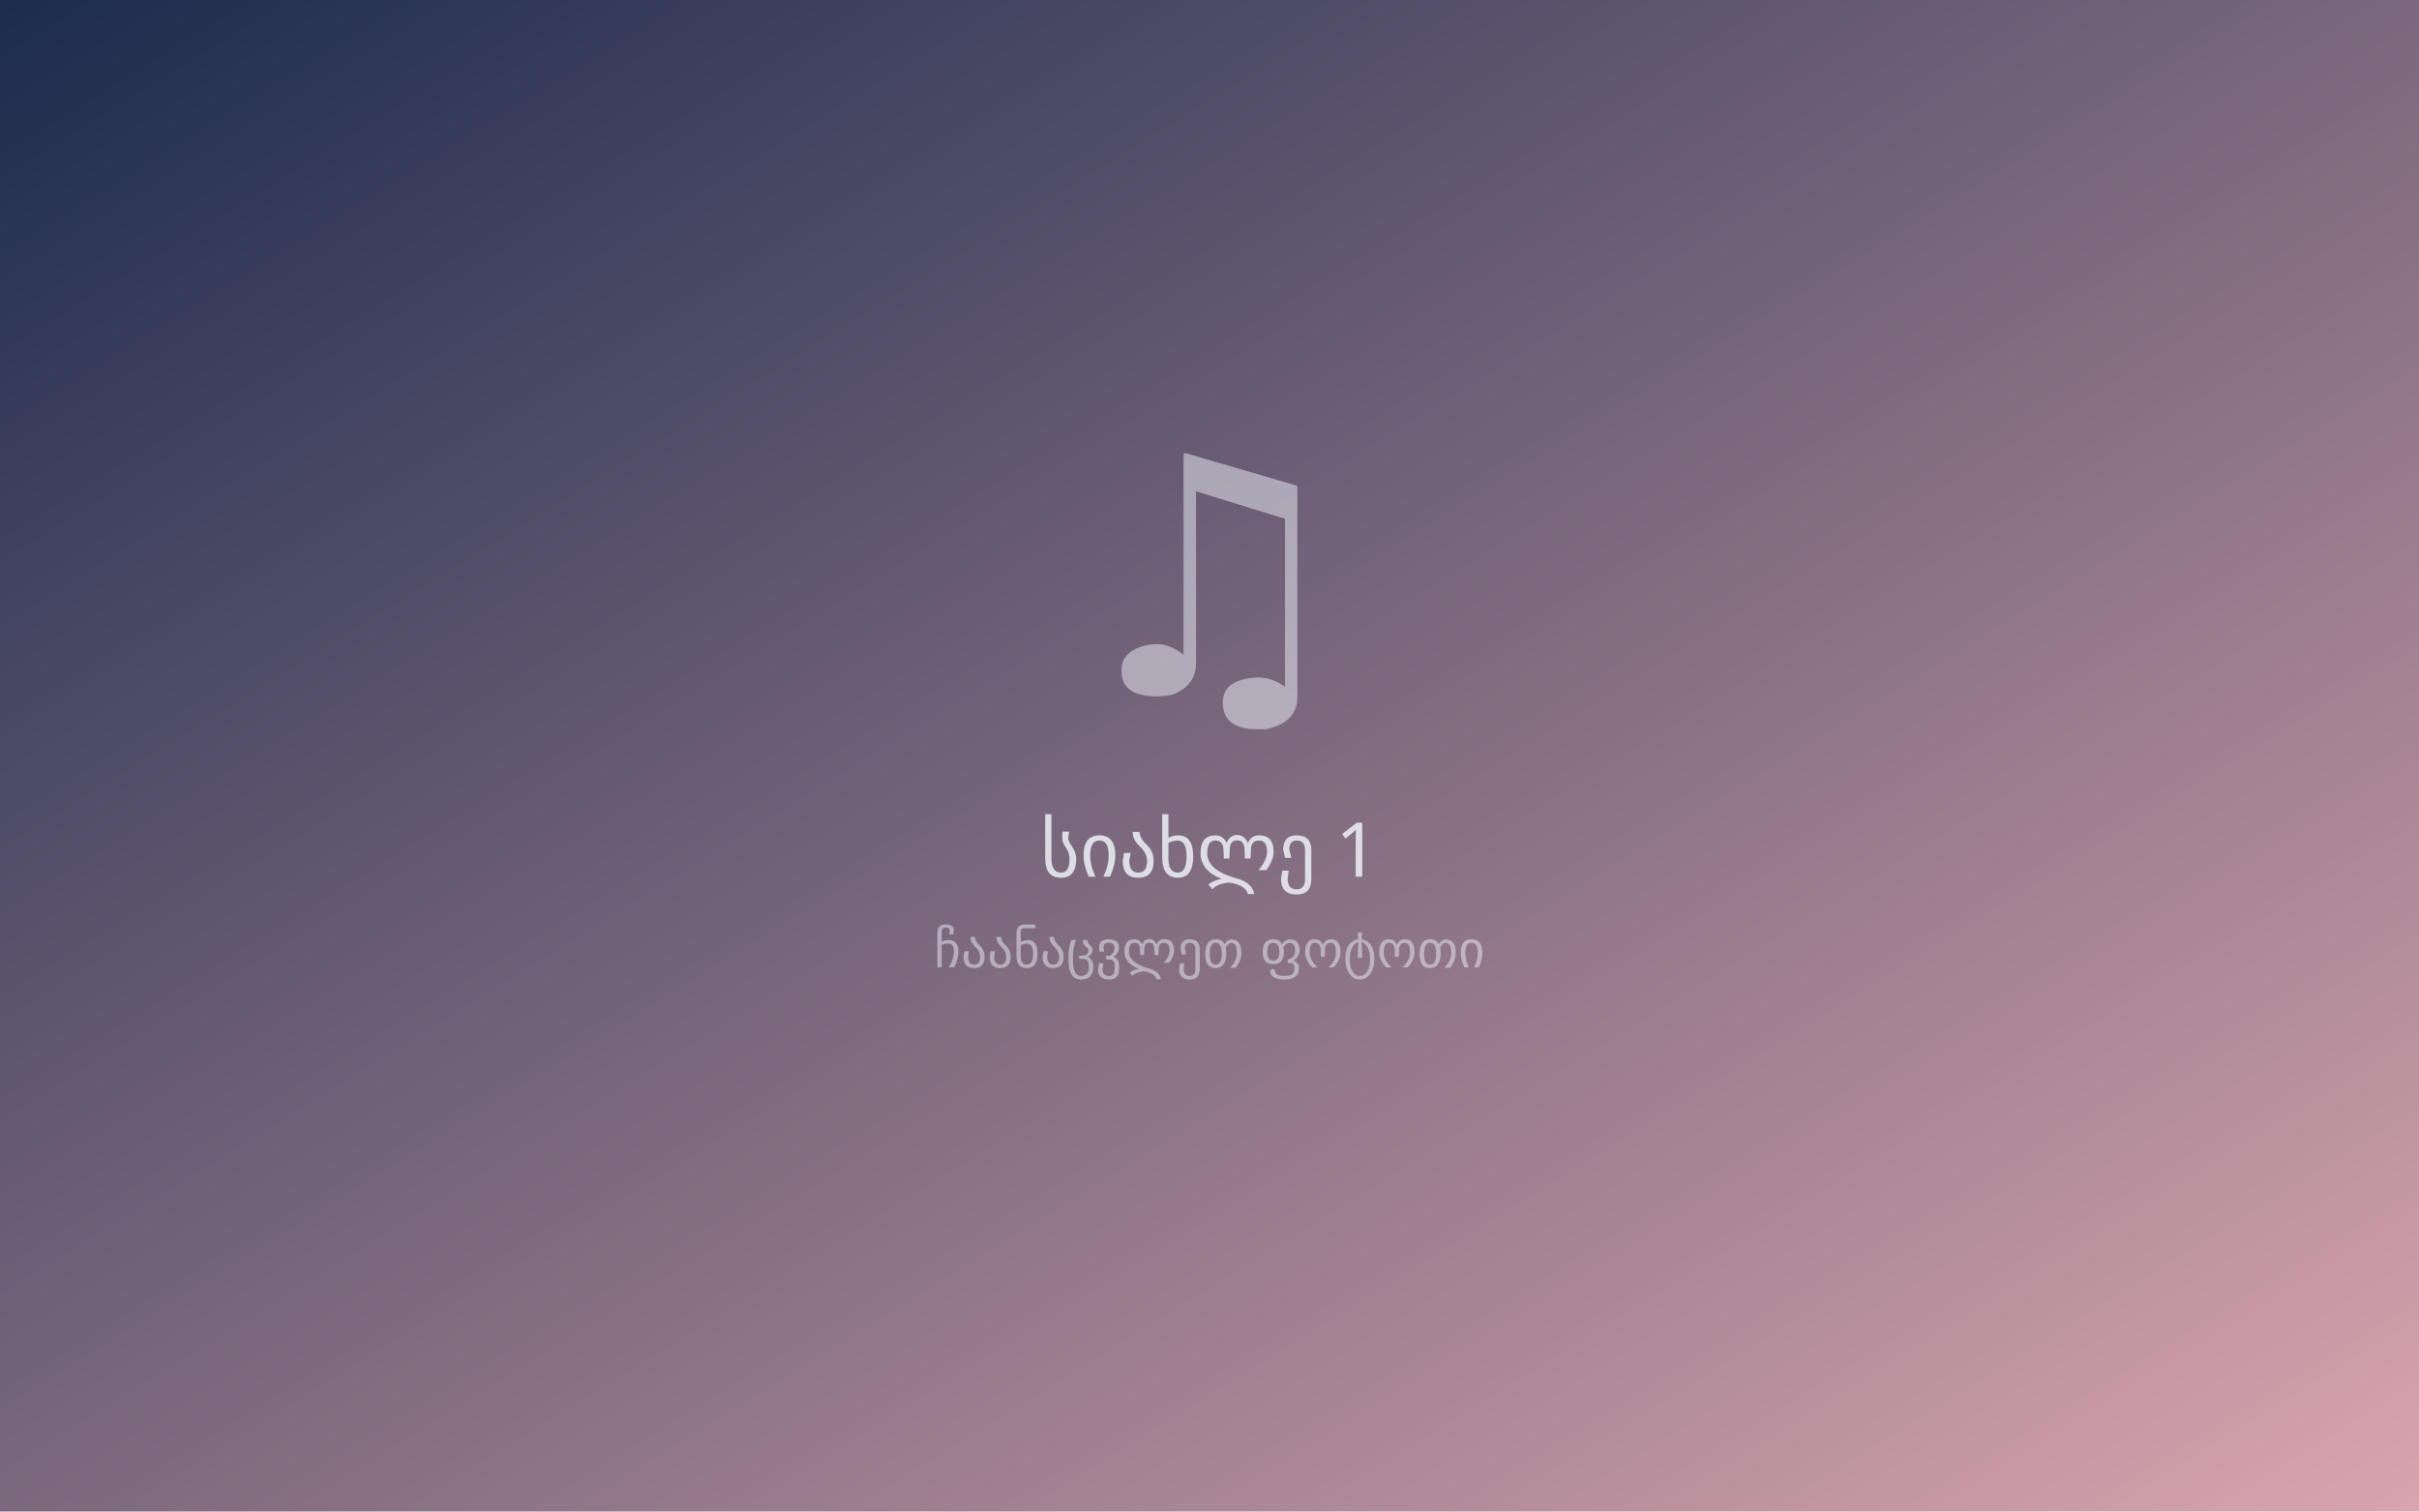
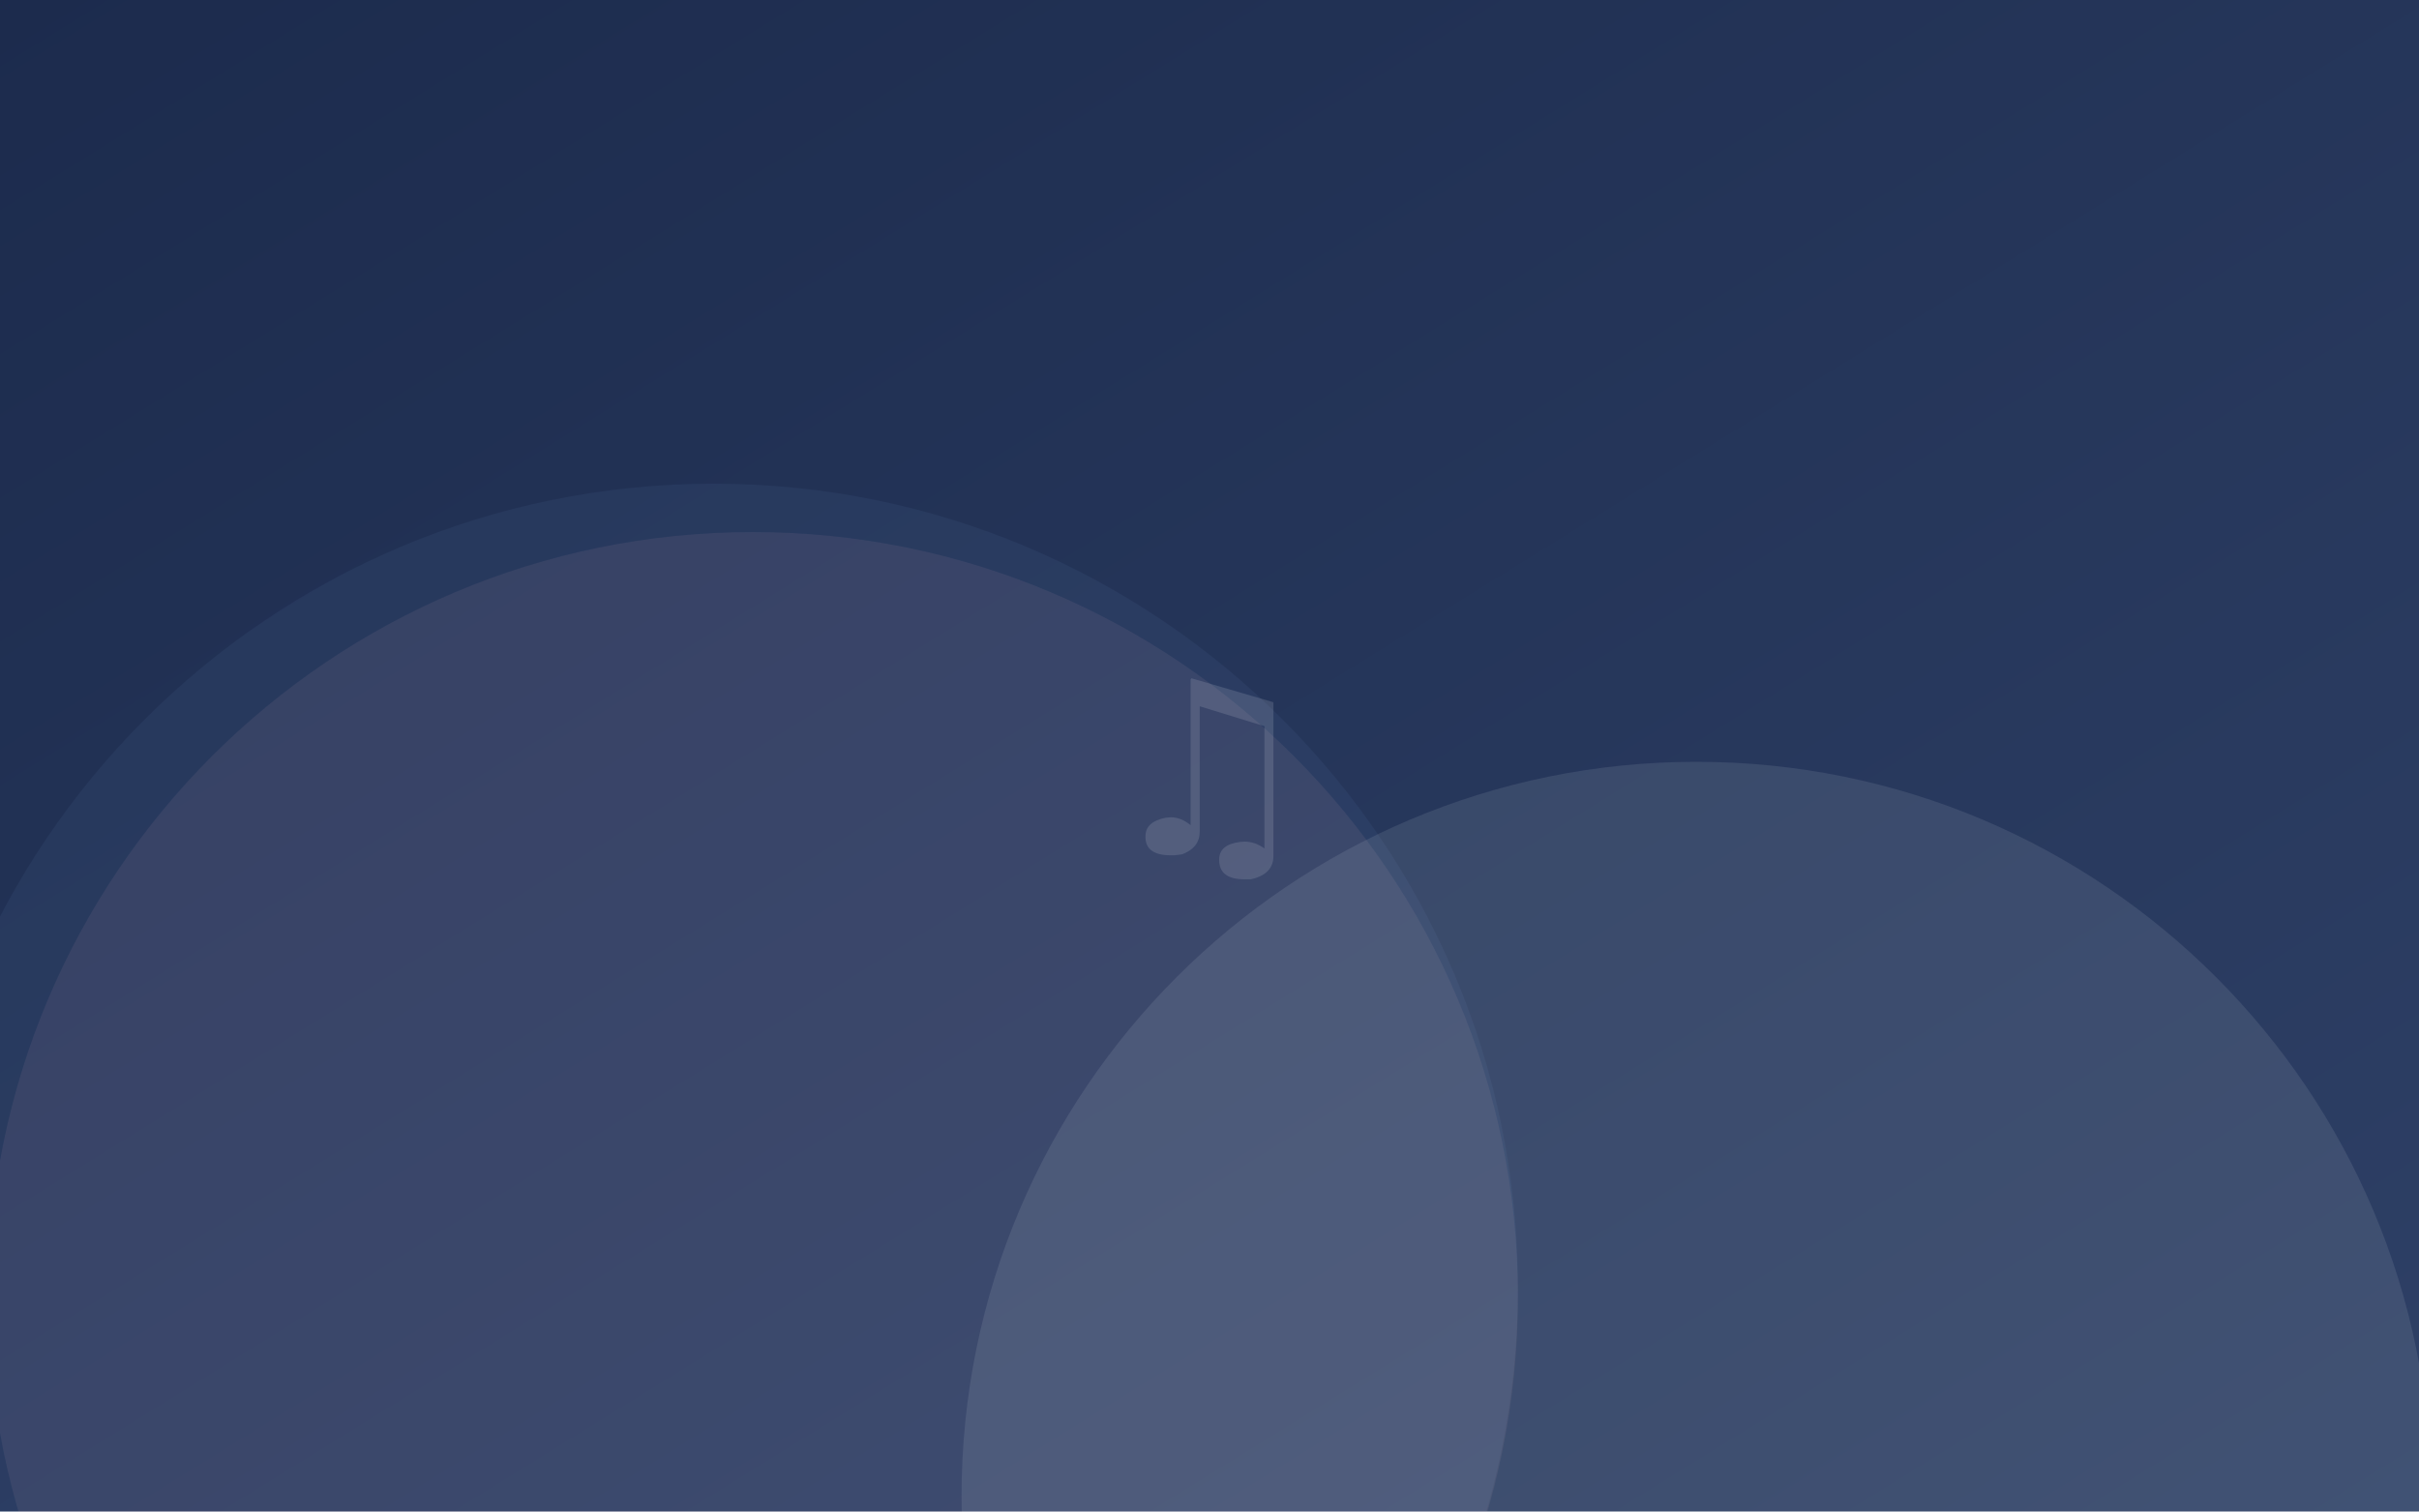
<svg xmlns="http://www.w3.org/2000/svg" width="800" height="500" viewBox="0 0 800 500">
  <defs>
    <linearGradient id="g" x1="0" y1="0" x2="1" y2="1">
      <stop offset="0" stop-color="#1C2B4D" />
-       <stop offset="1" stop-color="#D9A5AE" />
+       <stop offset="1" stop-color="#2E4066" />
    </linearGradient>
  </defs>
  <rect width="800" height="500" fill="url(#g)" />
-   <text x="50%" y="46%" text-anchor="middle" font-family="Georgia,serif" font-size="110" fill="#EDF1F7" opacity="0.5">♫</text>
-   <text x="50%" y="58%" text-anchor="middle" font-family="sans-serif" font-size="25" fill="#EDF1F7" opacity="0.85">სიახლე 1</text>
-   <text x="50%" y="64%" text-anchor="middle" font-family="sans-serif" font-size="17" fill="#EDF1F7" opacity="0.5">ჩაანაცვლეთ ფოტოთი</text>
+   <circle cx="249" cy="429" r="253" fill="#D9A5AE" opacity="0.09" />
+   <circle cx="236" cy="426" r="266" fill="#7AA0DC" opacity="0.07" />
+   <circle cx="561" cy="495" r="243" fill="#EDF1F7" opacity="0.10" />
+   <text x="50%" y="52%" text-anchor="middle" dominant-baseline="middle" font-family="Georgia,serif" font-size="80" fill="#EDF1F7" opacity="0.14">♫</text>
</svg>
